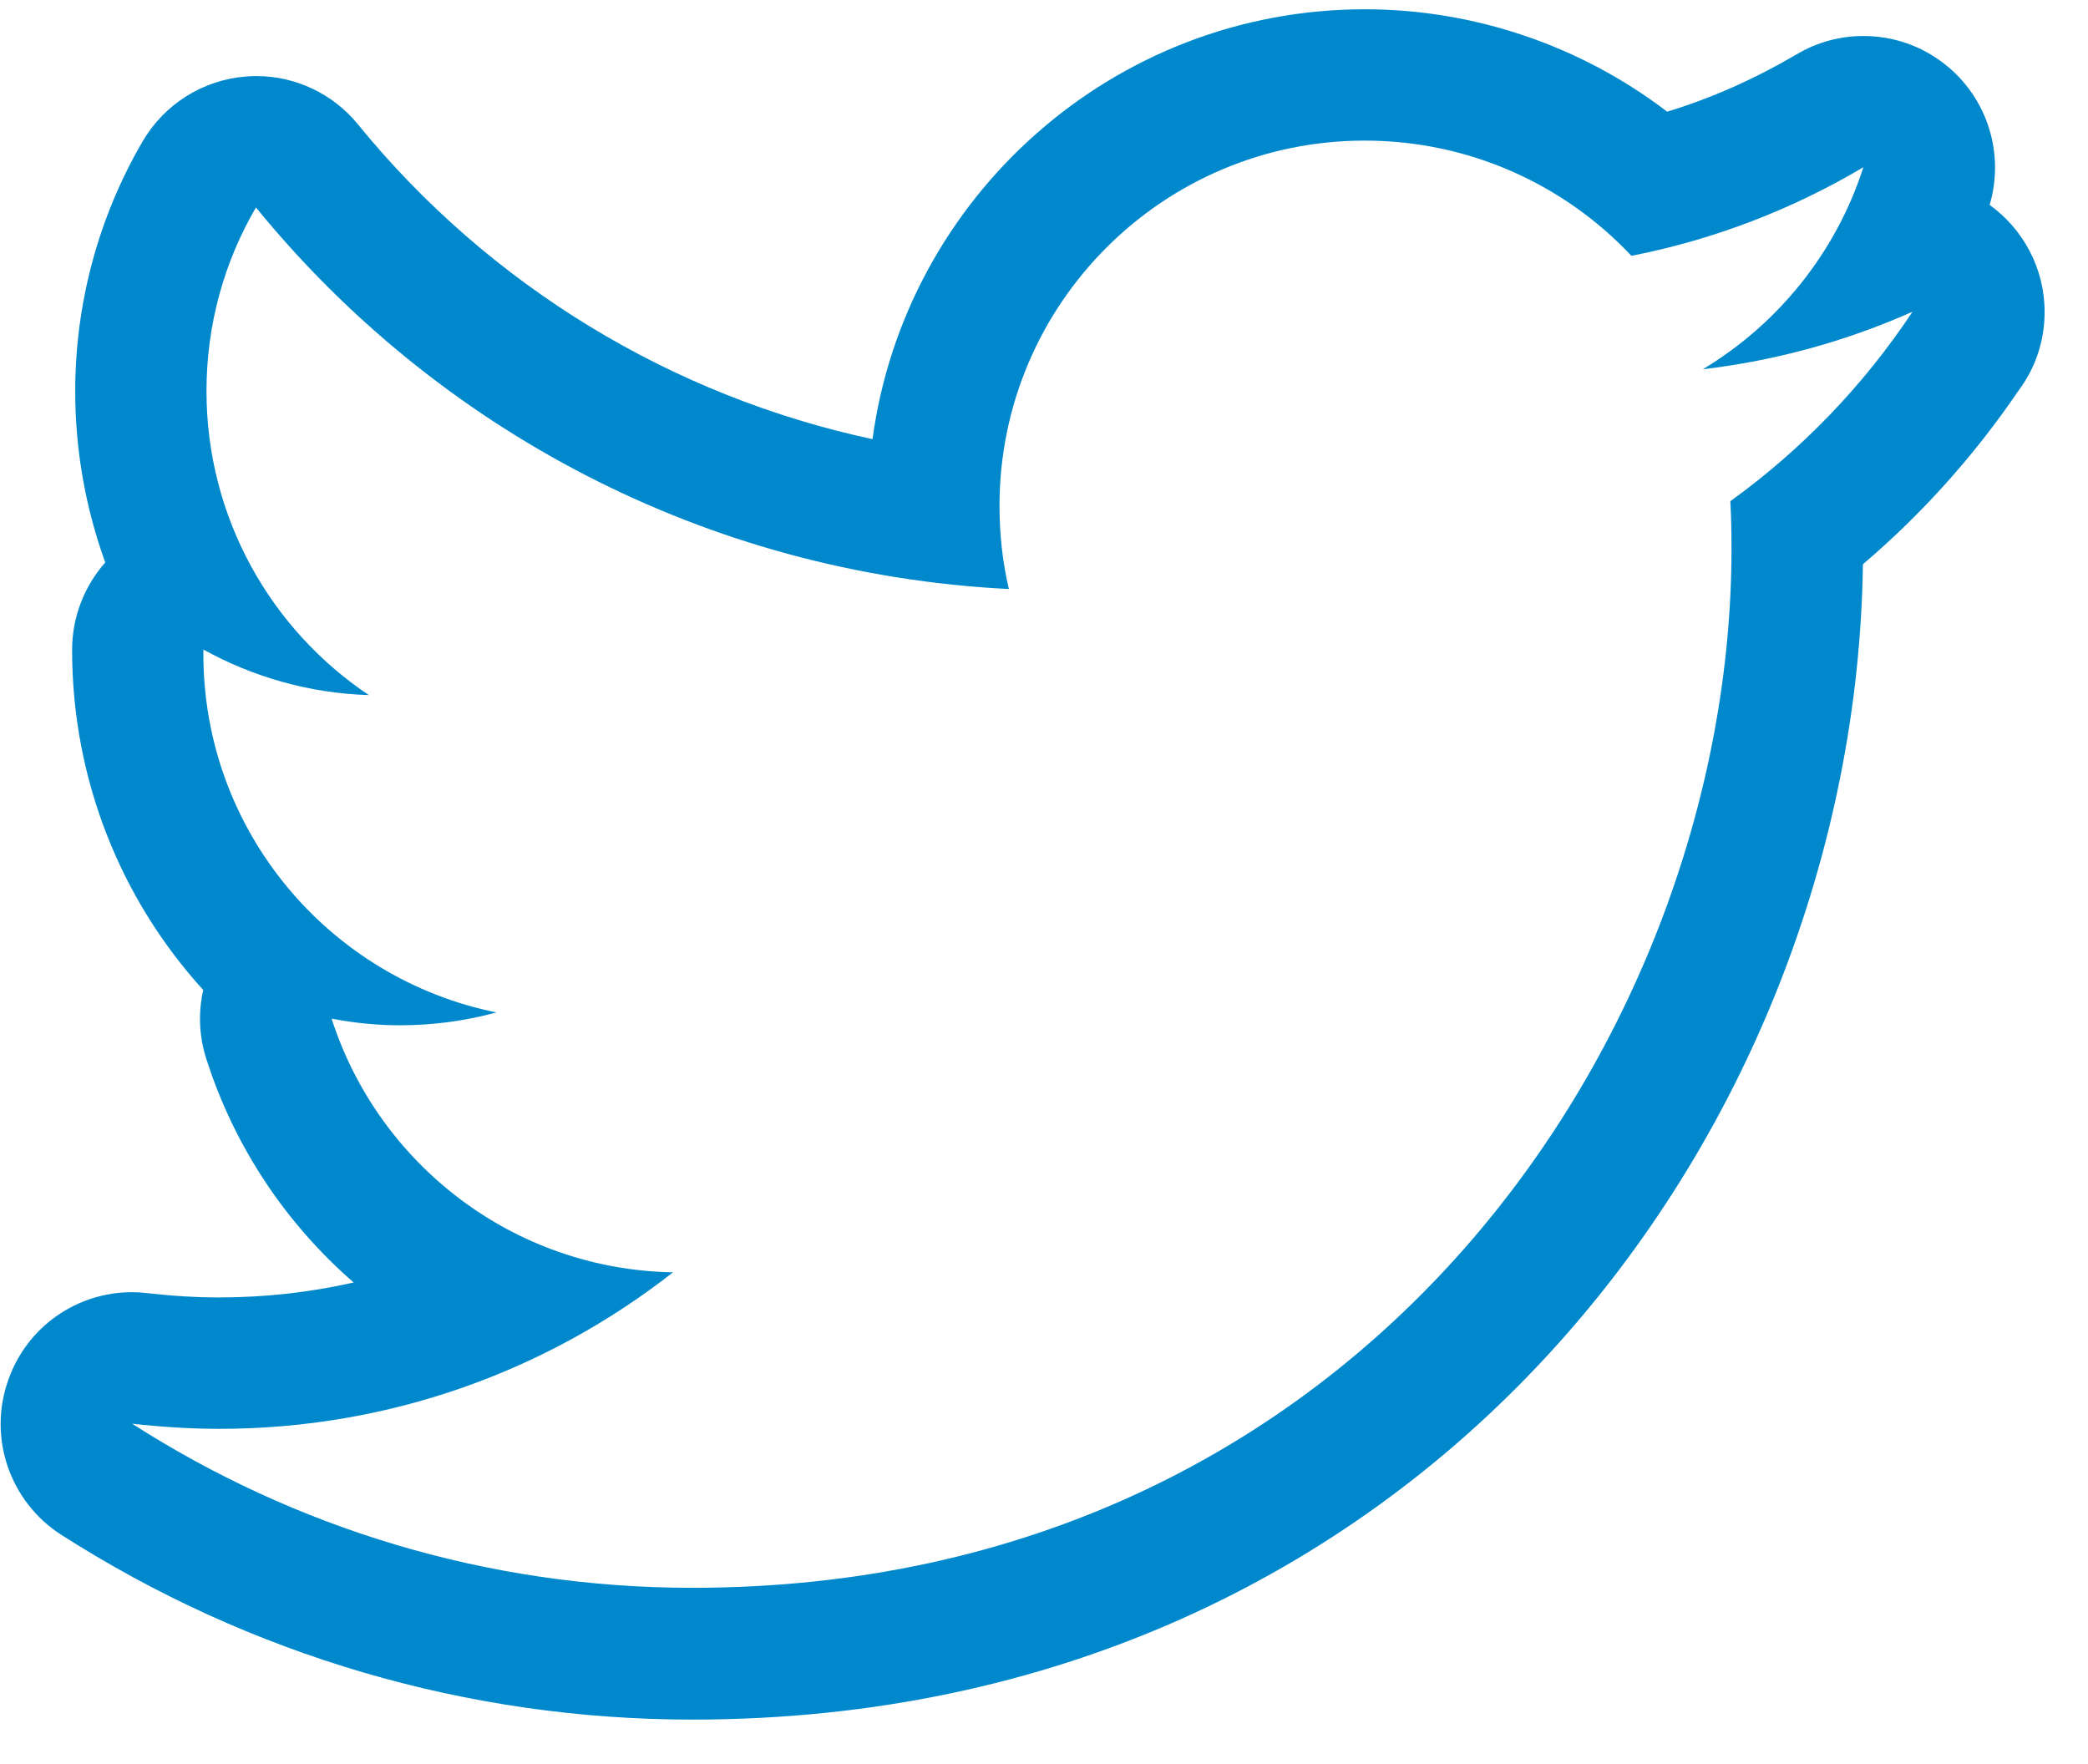
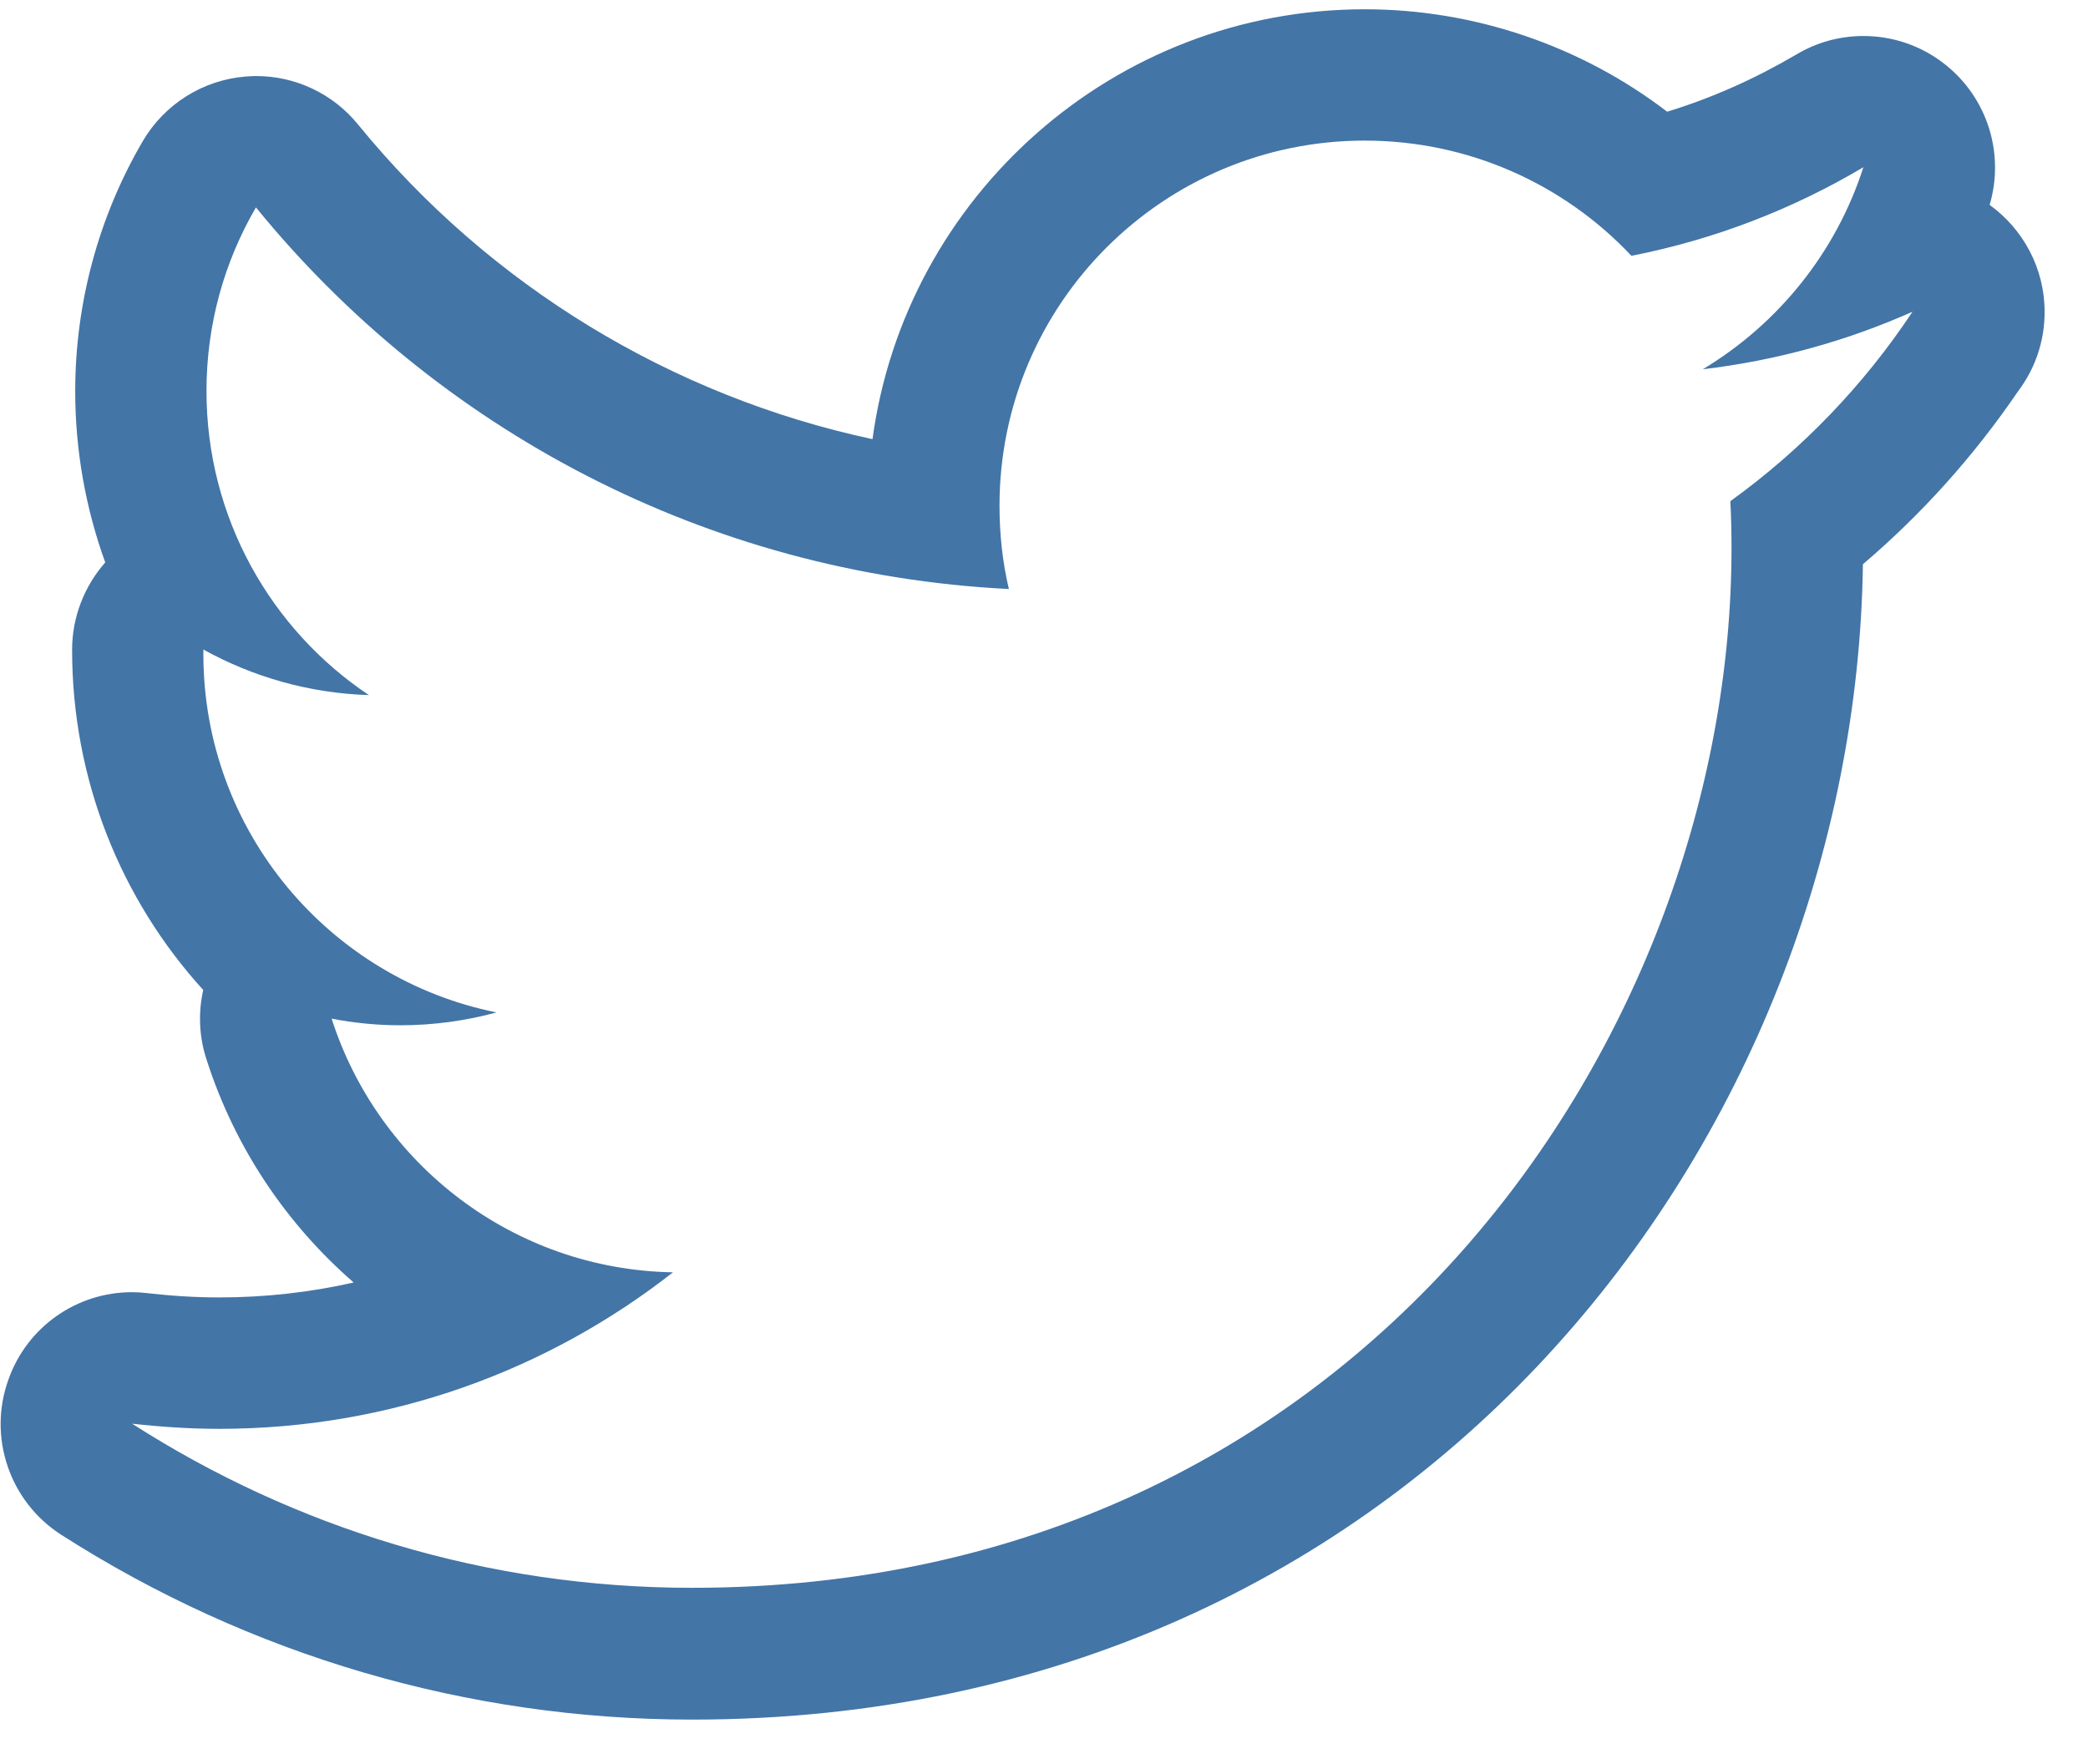
<svg xmlns="http://www.w3.org/2000/svg" width="45px" height="38px" viewBox="0 0 45 38" version="1.1">
  <defs />
  <g id="Page-1" stroke="none" stroke-width="1" fill="none" fill-rule="evenodd">
-     <g id="feedback" fill="#0088CC">
+     <g id="feedback" fill="#4375A7">
      <g id="Group">
        <g id="noun_20940">
          <path d="M42.88,4.416 C43.207,3.31 42.833,2.114 41.927,1.394 C41.413,0.983 40.791,0.776 40.16,0.776 C39.662,0.776 39.164,0.906 38.717,1.173 C37.829,1.694 36.9,2.112 35.93,2.407 C34.076,0.989 31.777,0.2 29.414,0.2 C23.998,0.2 19.511,4.24 18.804,9.464 C14.486,8.54 10.552,6.161 7.718,2.685 C7.178,2.019 6.368,1.639 5.522,1.639 C5.451,1.639 5.376,1.644 5.3,1.649 C4.372,1.722 3.543,2.245 3.074,3.047 C2.122,4.678 1.621,6.538 1.621,8.433 C1.621,9.713 1.848,10.958 2.268,12.121 C1.816,12.635 1.554,13.301 1.554,14.005 C1.554,16.813 2.614,19.395 4.38,21.335 C4.271,21.819 4.288,22.331 4.447,22.821 C5.058,24.735 6.176,26.382 7.622,27.639 C6.683,27.852 5.711,27.961 4.725,27.961 C4.214,27.961 3.697,27.928 3.176,27.869 C3.066,27.855 2.956,27.848 2.844,27.848 C1.658,27.848 0.584,28.59 0.181,29.733 C-0.266,30.973 0.207,32.36 1.315,33.073 C5.386,35.68 10.09,37.059 14.917,37.059 C30.572,37.059 39.98,24.459 40.149,12.16 C41.423,11.075 42.543,9.826 43.493,8.432 C43.852,7.958 44.065,7.369 44.065,6.724 C44.065,5.775 43.597,4.933 42.88,4.416 L42.88,4.416 Z M37.292,10.801 C37.31,11.138 37.317,11.478 37.317,11.819 C37.317,22.223 29.398,34.219 14.917,34.219 C10.472,34.219 6.333,32.916 2.847,30.682 C3.46,30.75 4.09,30.793 4.725,30.793 C8.414,30.793 11.808,29.533 14.504,27.42 C11.055,27.359 8.15,25.08 7.147,21.953 C7.628,22.045 8.122,22.096 8.625,22.096 C9.345,22.096 10.041,21.998 10.7,21.819 C7.098,21.092 4.383,17.914 4.383,14.096 L4.383,13.998 C5.445,14.586 6.66,14.94 7.95,14.98 C5.838,13.568 4.45,11.156 4.45,8.426 C4.45,6.984 4.838,5.633 5.516,4.47 C9.396,9.233 15.199,12.366 21.743,12.694 C21.607,12.12 21.541,11.516 21.541,10.899 C21.541,6.555 25.065,3.03 29.411,3.03 C31.677,3.03 33.724,3.986 35.16,5.513 C36.951,5.162 38.638,4.507 40.159,3.604 C39.57,5.441 38.321,6.984 36.698,7.958 C38.289,7.77 39.804,7.347 41.218,6.718 C40.165,8.305 38.832,9.691 37.292,10.801 L37.292,10.801 Z" id="Shape" />
        </g>
      </g>
    </g>
  </g>
</svg>
